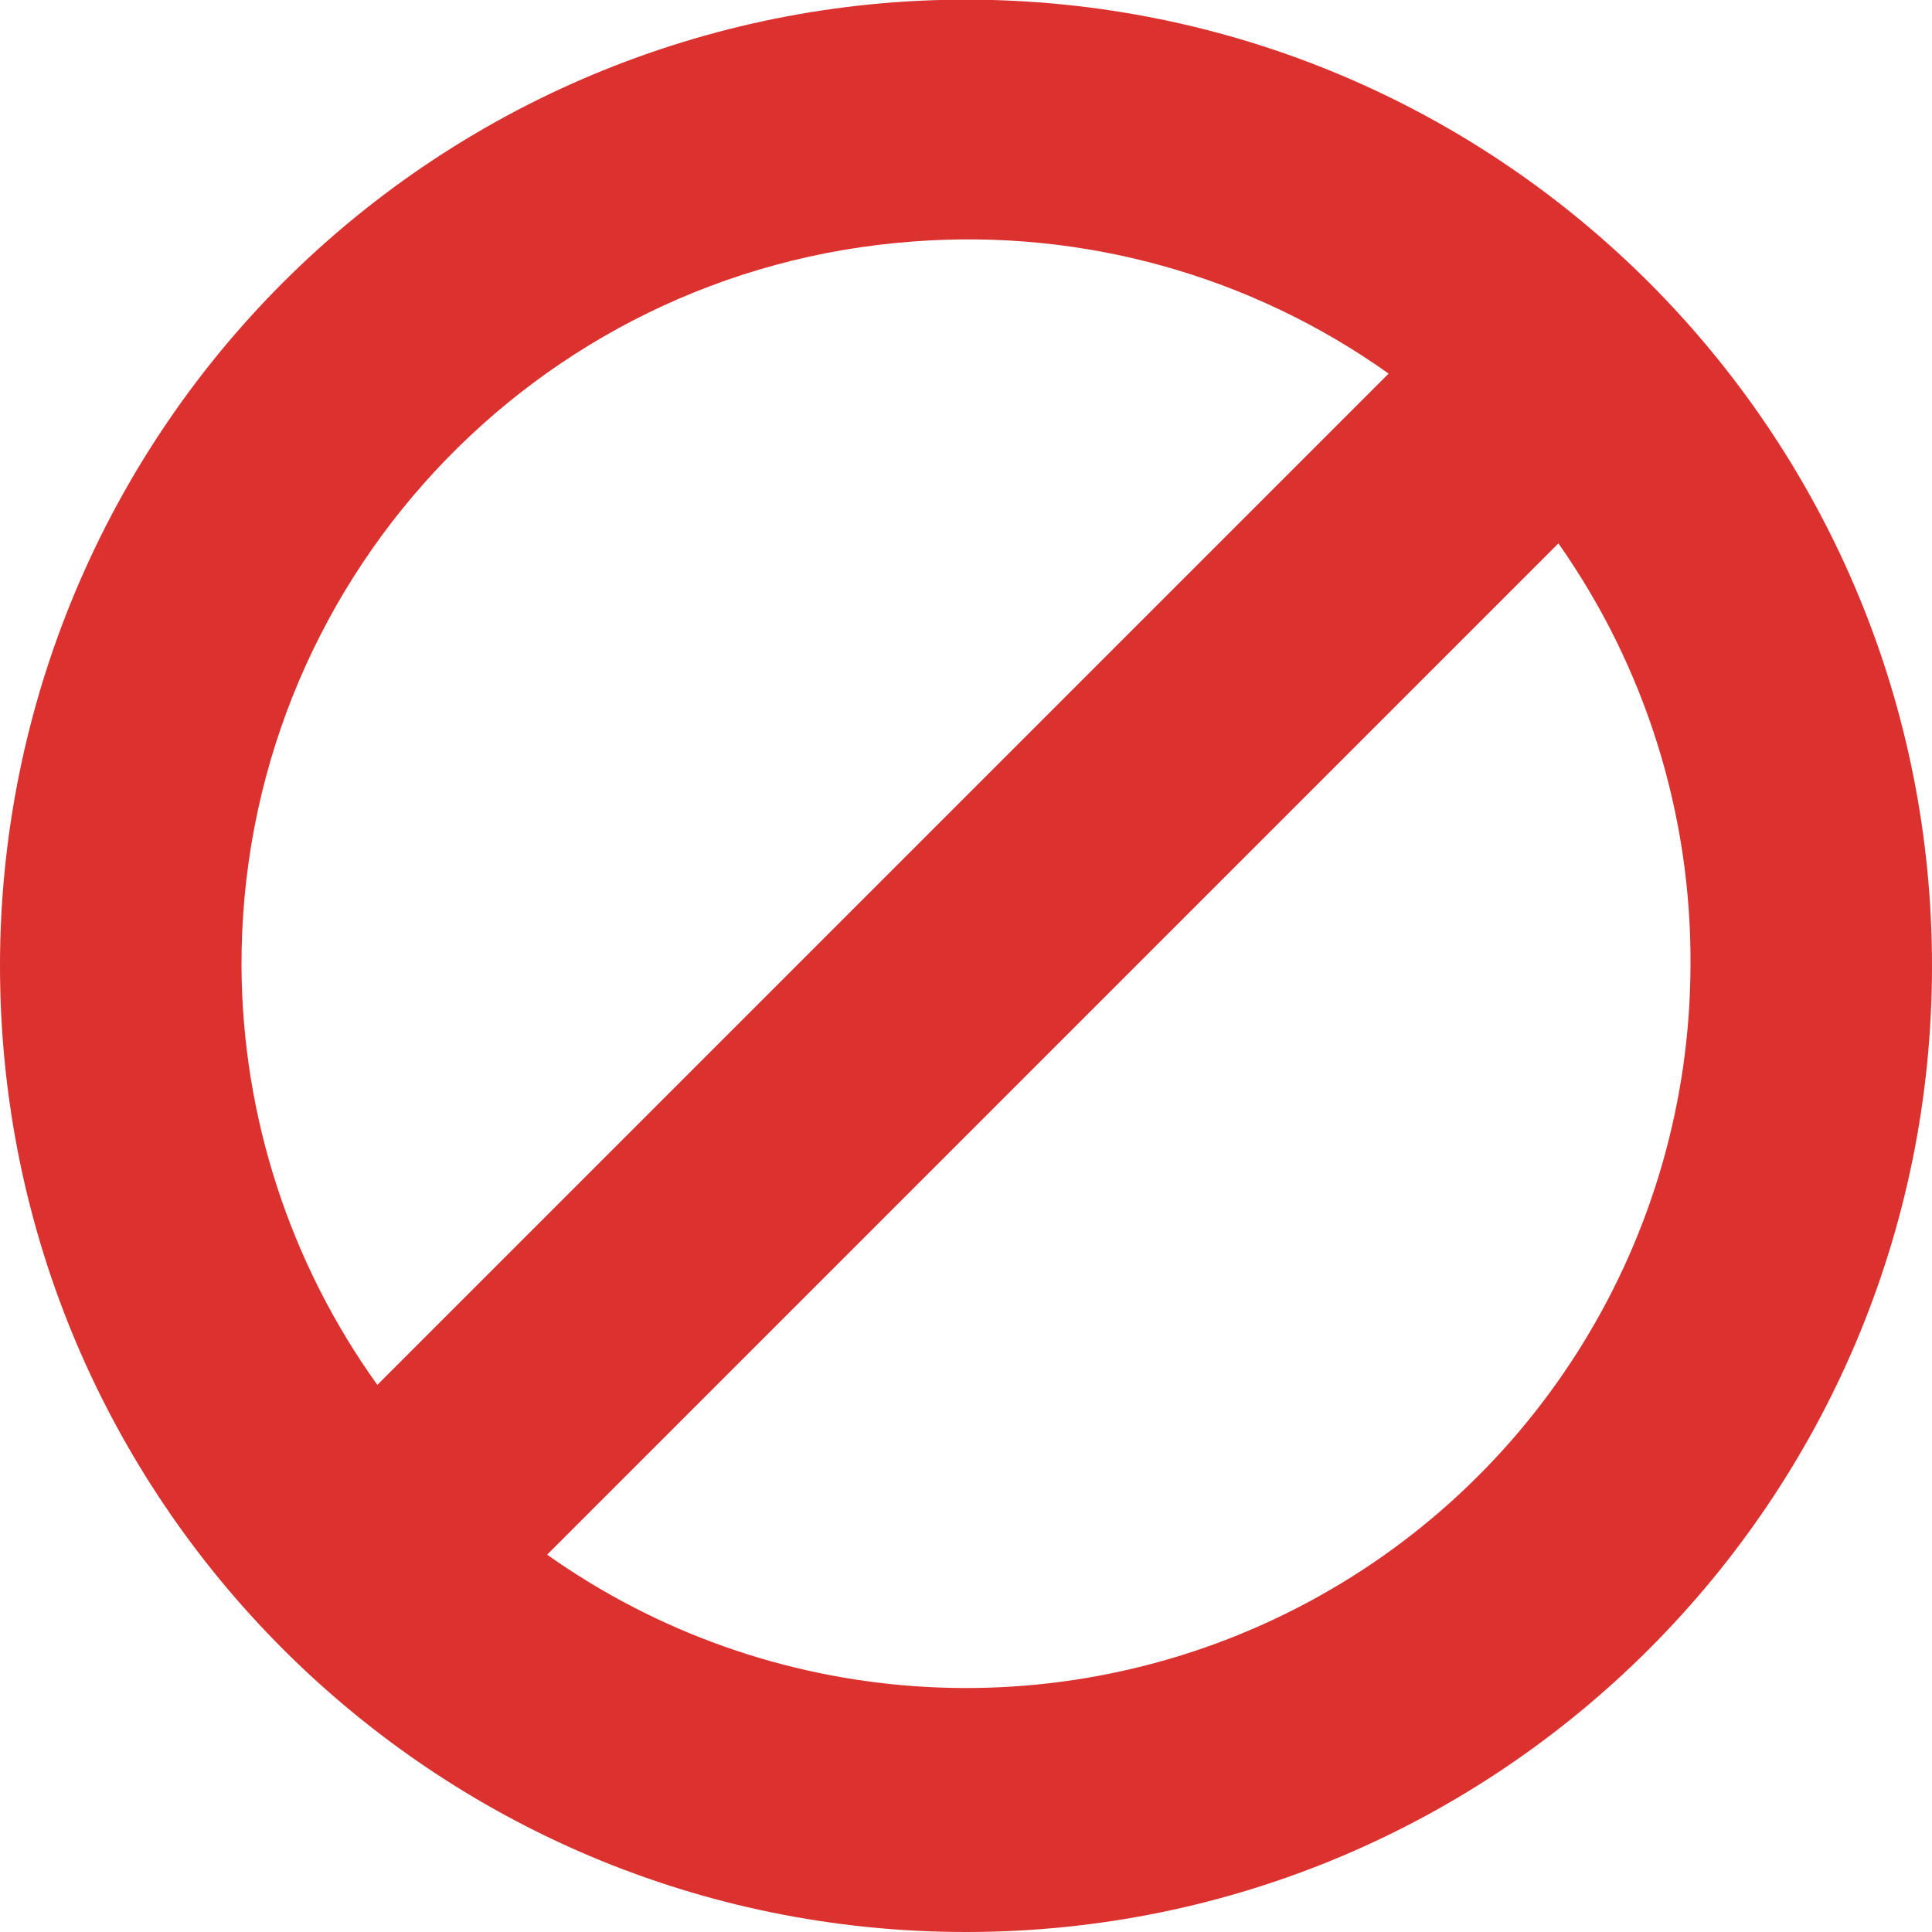
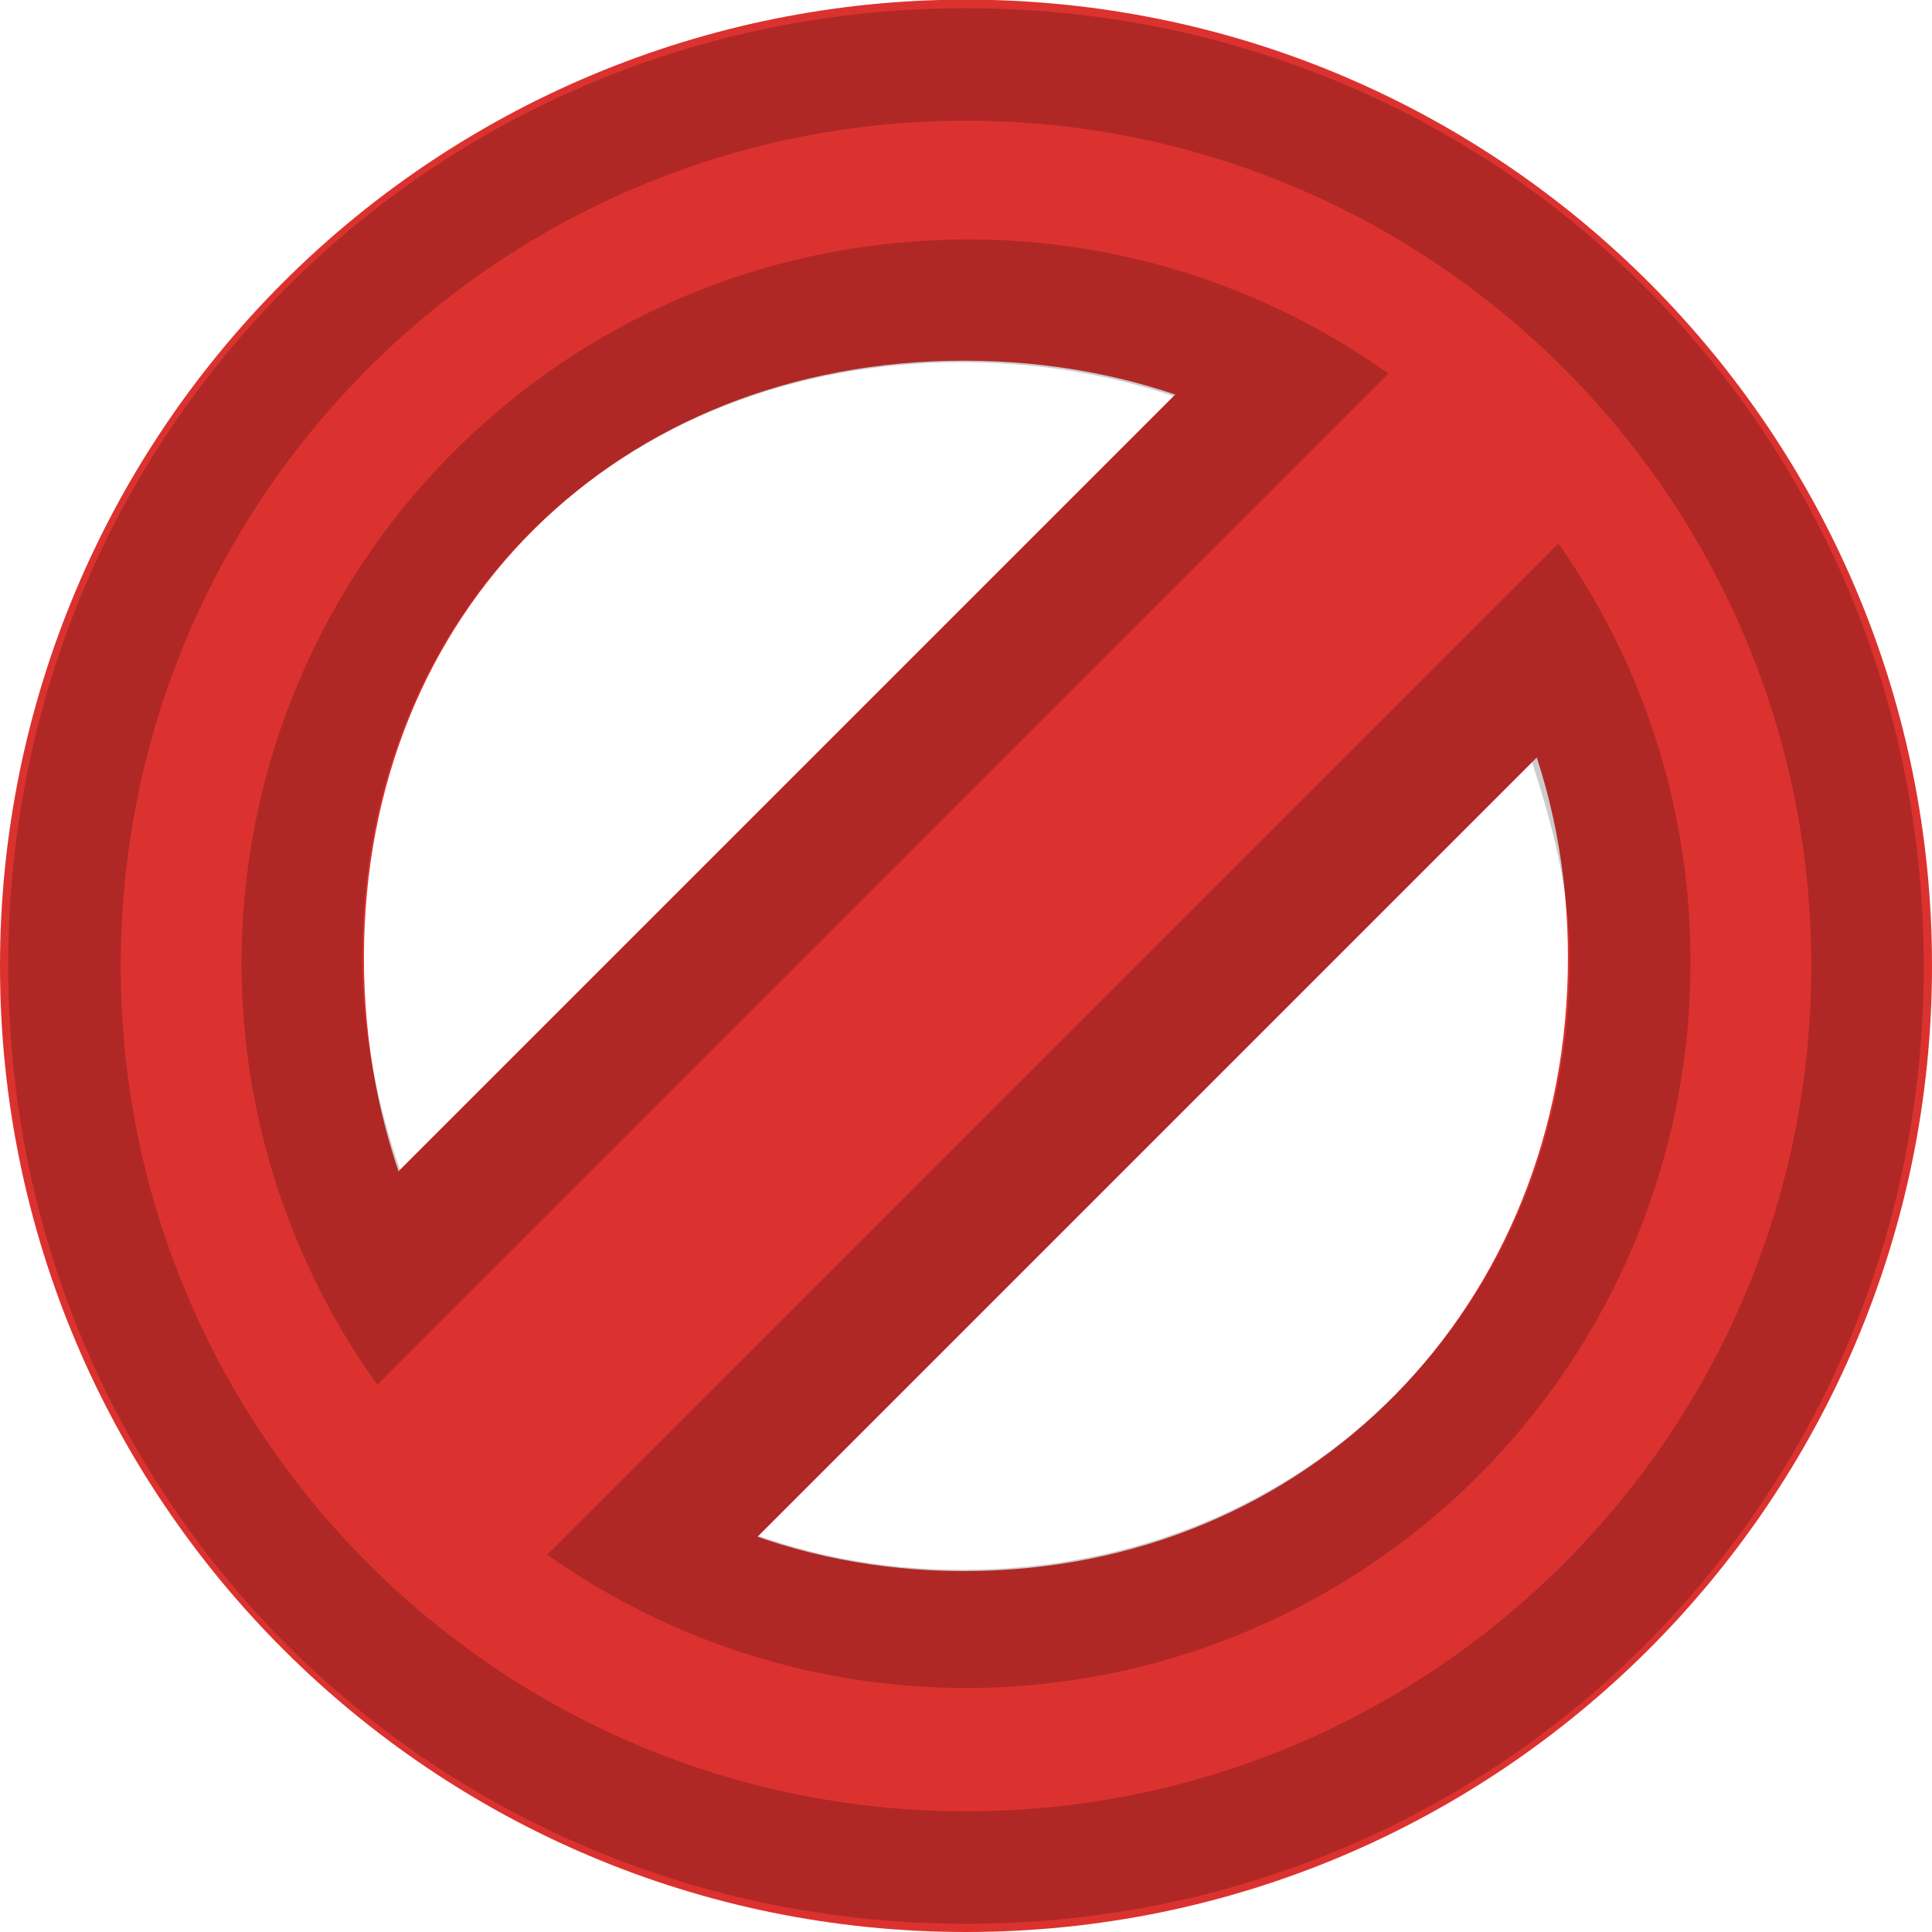
- <svg xmlns="http://www.w3.org/2000/svg" width="16" viewBox="0 0 16 16" height="16">
-   <path style="fill:#dc322f;fill-rule:evenodd" d="M 8.219 0 A 8 8 0 0 0 0 8 A 8 8 0 0 0 16 8 A 8 8 0 0 0 8.219 0 z M 7.562 2 A 6 6 0 0 1 11.5 3.094 L 3.125 11.469 A 6 6 0 0 1 2 8 A 6 6 0 0 1 7.562 2 z M 12.906 4.5 A 6 6 0 0 1 14 8 A 6 6 0 0 1 4.531 12.875 L 12.906 4.5 z " />
+ <svg xmlns="http://www.w3.org/2000/svg" width="16" viewBox="0 0 16 16" height="16" id="svg2" version="1.1">
+   <defs id="defs8" />
+   <path style="opacity:1;fill:#dc322f;fill-opacity:1;stroke:none" d="M 2,11 11,2 14.441,5 14,5 5,14 z" id="path3824-3" />
+   <path style="opacity:1;fill:#dc322f;fill-opacity:1;stroke:none" d="m 7.983,1.847 c -3.332,0 -6.034,2.724 -6.034,6.085 0,3.361 2.701,6.085 6.034,6.085 3.332,0 6.034,-2.724 6.034,-6.085 0,-3.361 -2.701,-6.085 -6.034,-6.085 z m 0,1.14 c 2.856,0 5.002,2.064 5.002,4.944 0,2.88 -2.146,5.08 -5.002,5.08 -2.856,0 -4.969,-2.199 -4.969,-5.08 0,-2.88 2.112,-4.944 4.969,-4.944 z" id="path3805-7" />
+   <path style="fill:#000000;fill-opacity:1;stroke:none;opacity:0.2" d="M 7.969 1.844 C 4.636 1.844 1.938 4.577 1.938 7.938 C 1.938 8.842 2.18 9.697 2.531 10.469 L 2 11 L 5 14 L 5.531 13.469 C 6.28 13.805 7.096 14.031 7.969 14.031 C 11.301 14.031 14.031 11.298 14.031 7.938 C 14.031 7.072 13.823 6.245 13.5 5.5 L 14 5 L 14.438 5 L 11 2 L 10.562 2.438 C 9.779 2.063 8.893 1.844 7.969 1.844 z M 7.969 3 C 8.588 3 9.181 3.1 9.719 3.281 L 3.312 9.688 C 3.126 9.14 3 8.565 3 7.938 C 3 5.057 5.112 3 7.969 3 z M 12.688 6.312 C 12.851 6.818 13 7.355 13 7.938 C 13 10.818 10.825 13 7.969 13 C 7.362 13 6.808 12.903 6.281 12.719 L 12.688 6.312 z " id="path3805" />
+   <path style="fill:#dc322f;fill-rule:evenodd" d="M 8.219 0 A 8 8 0 0 0 0 8 A 8 8 0 0 0 16 8 A 8 8 0 0 0 8.219 0 z M 7.562 2 A 6 6 0 0 1 11.5 3.094 L 3.125 11.469 A 6 6 0 0 1 2 8 A 6 6 0 0 1 7.562 2 z M 12.906 4.5 A 6 6 0 0 1 14 8 A 6 6 0 0 1 4.531 12.875 L 12.906 4.5 z " id="path4" />
+   <path style="fill:#000000;fill-opacity:1;stroke:none;opacity:0.2" d="M 8,0.068 C 3.582,0.068 0.068,3.582 0.068,8 0.068,12.418 3.582,15.932 8,15.932 12.418,15.932 15.932,12.418 15.932,8 15.932,3.582 12.418,0.068 8,0.068 z M 8,1 c 3.866,0 7,3.134 7,7 0,3.866 -3.134,7 -7,7 C 4.134,15 1,11.866 1,8 1,4.134 4.134,1 8,1 z" id="path3763" />
</svg>
